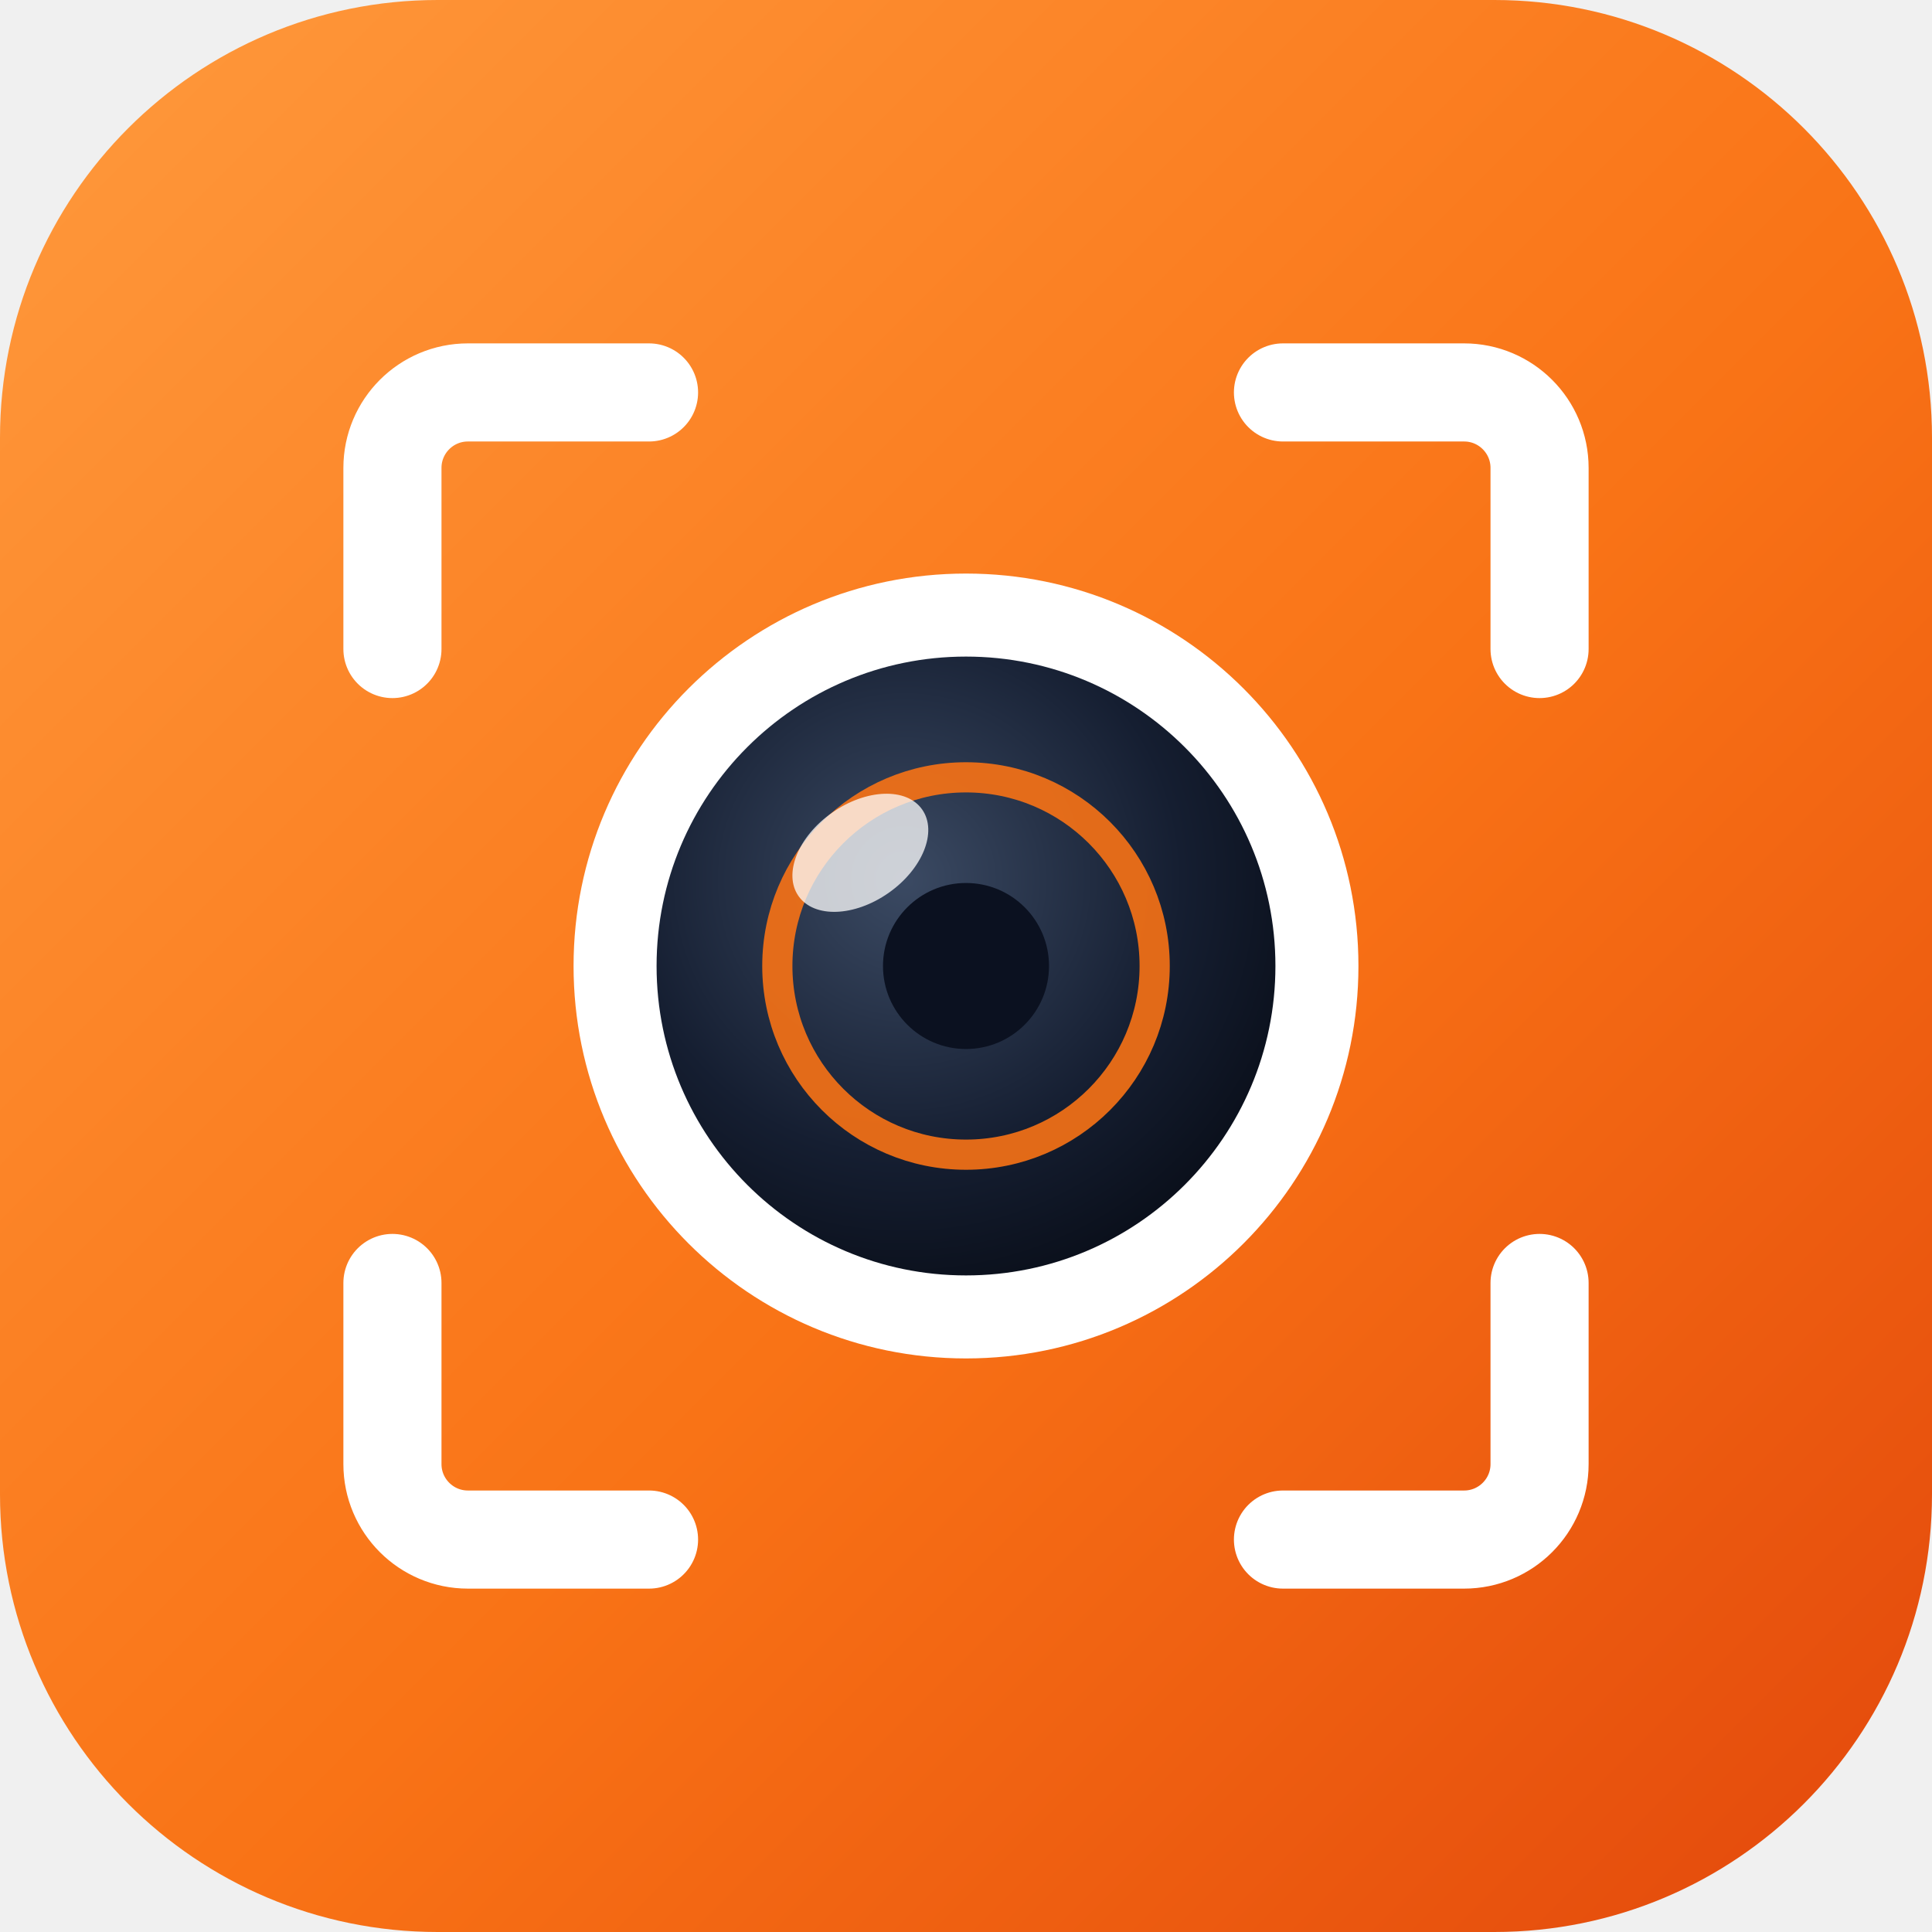
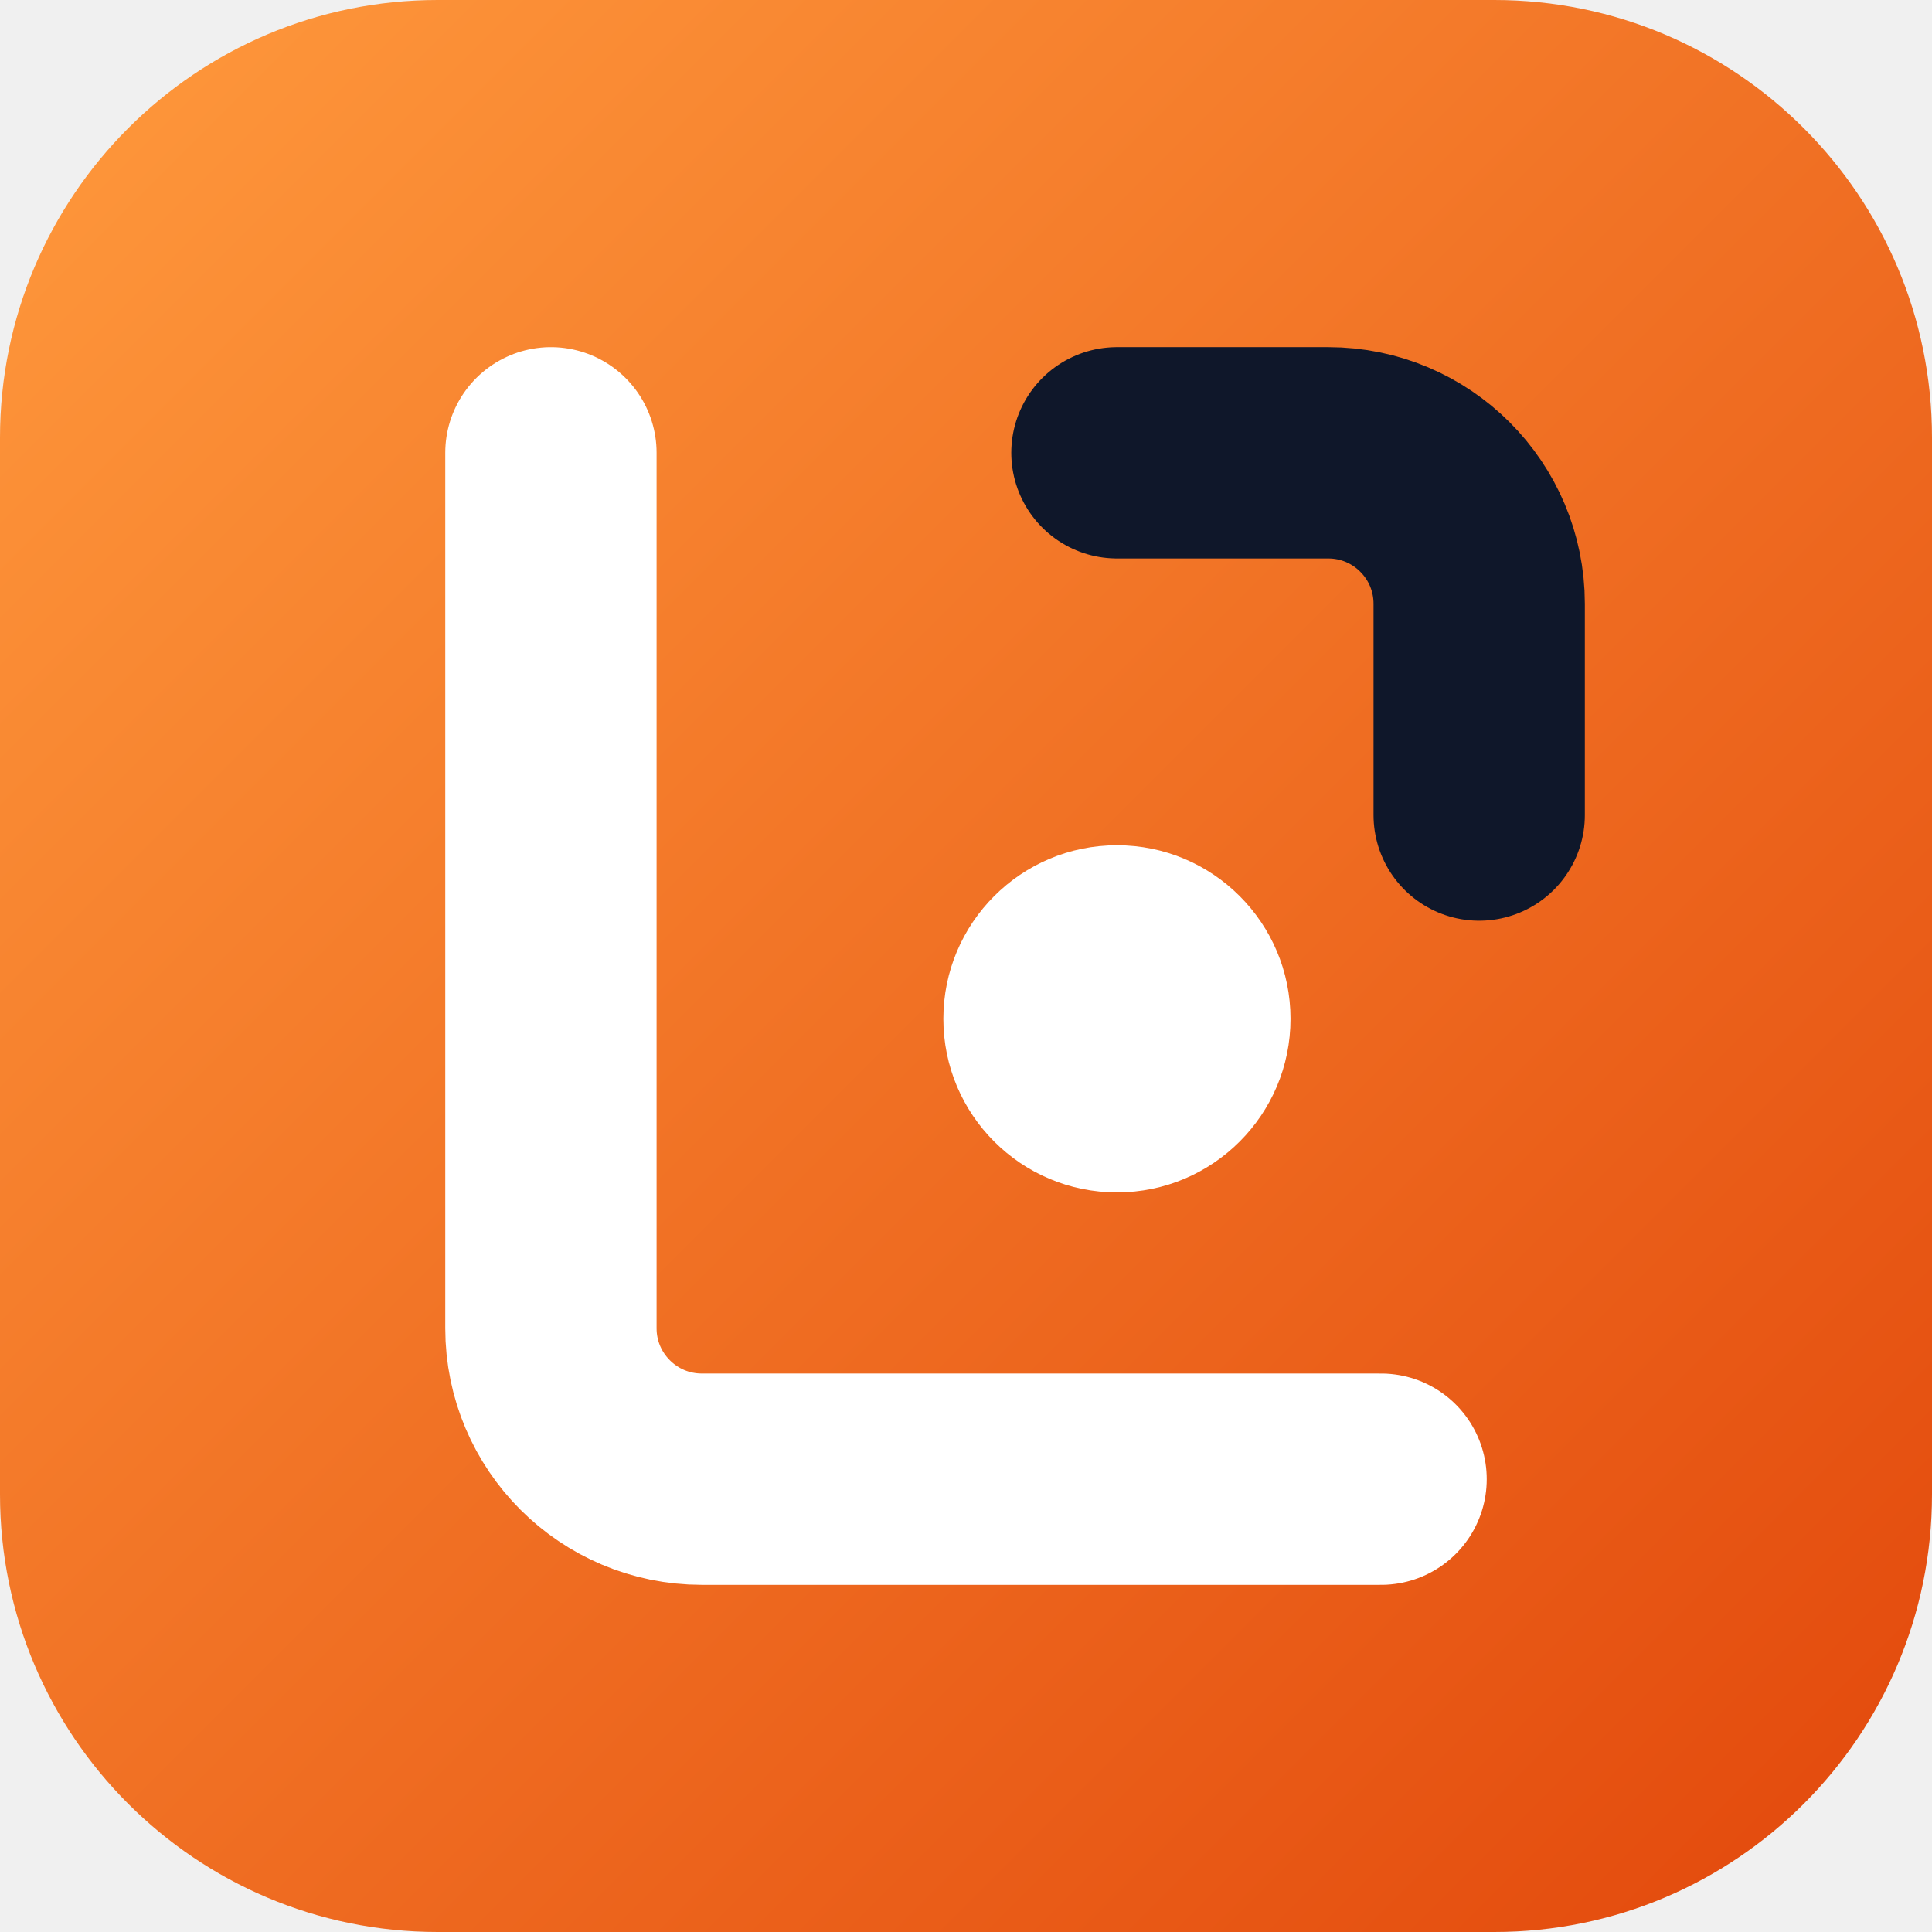
<svg xmlns="http://www.w3.org/2000/svg" viewBox="0 0 512 512">
  <defs>
    <linearGradient id="bg" x1="0" y1="0" x2="1" y2="1">
      <stop offset="0" stop-color="#ff9a3d" />
-       <stop offset=".55" stop-color="#f97316" />
      <stop offset="1" stop-color="#e2470b" />
    </linearGradient>
-     <radialGradient id="lens" cx=".4" cy=".36" r=".75">
-       <stop offset="0" stop-color="#3b4a63" />
-       <stop offset=".6" stop-color="#151e31" />
-       <stop offset="1" stop-color="#070b14" />
-     </radialGradient>
  </defs>
  <rect width="512" height="512" rx="116" fill="url(#bg)" />
-   <g fill="none" stroke="#fff" stroke-width="26" stroke-linecap="round" stroke-linejoin="round">
-     <path d="M104 172v-48a20 20 0 0 1 20-20h48M340 104h48a20 20 0 0 1 20 20v48M408 340v48a20 20 0 0 1-20 20h-48M172 408h-48a20 20 0 0 1-20-20v-48" />
-   </g>
-   <circle cx="256" cy="256" r="104" fill="#fff" />
-   <circle cx="256" cy="256" r="82" fill="url(#lens)" />
-   <circle cx="256" cy="256" r="50" fill="none" stroke="#f97316" stroke-width="8" stroke-opacity=".9" />
-   <circle cx="256" cy="256" r="22" fill="#0b1120" />
-   <ellipse cx="228" cy="226" rx="20" ry="13" transform="rotate(-35 228 226)" fill="#fff" fill-opacity=".75" />
+   <path d="M146 120v232a40 40 0 0 0 40 40h180" fill="none" stroke="#fff" stroke-width="56" stroke-linecap="round" stroke-linejoin="round" />
+   <path d="M296 120h56a40 40 0 0 1 40 40v56" fill="none" stroke="#0f172a" stroke-width="56" stroke-linecap="round" stroke-linejoin="round" />
+   <circle cx="296" cy="270" r="46" fill="#fff" />
</svg>
